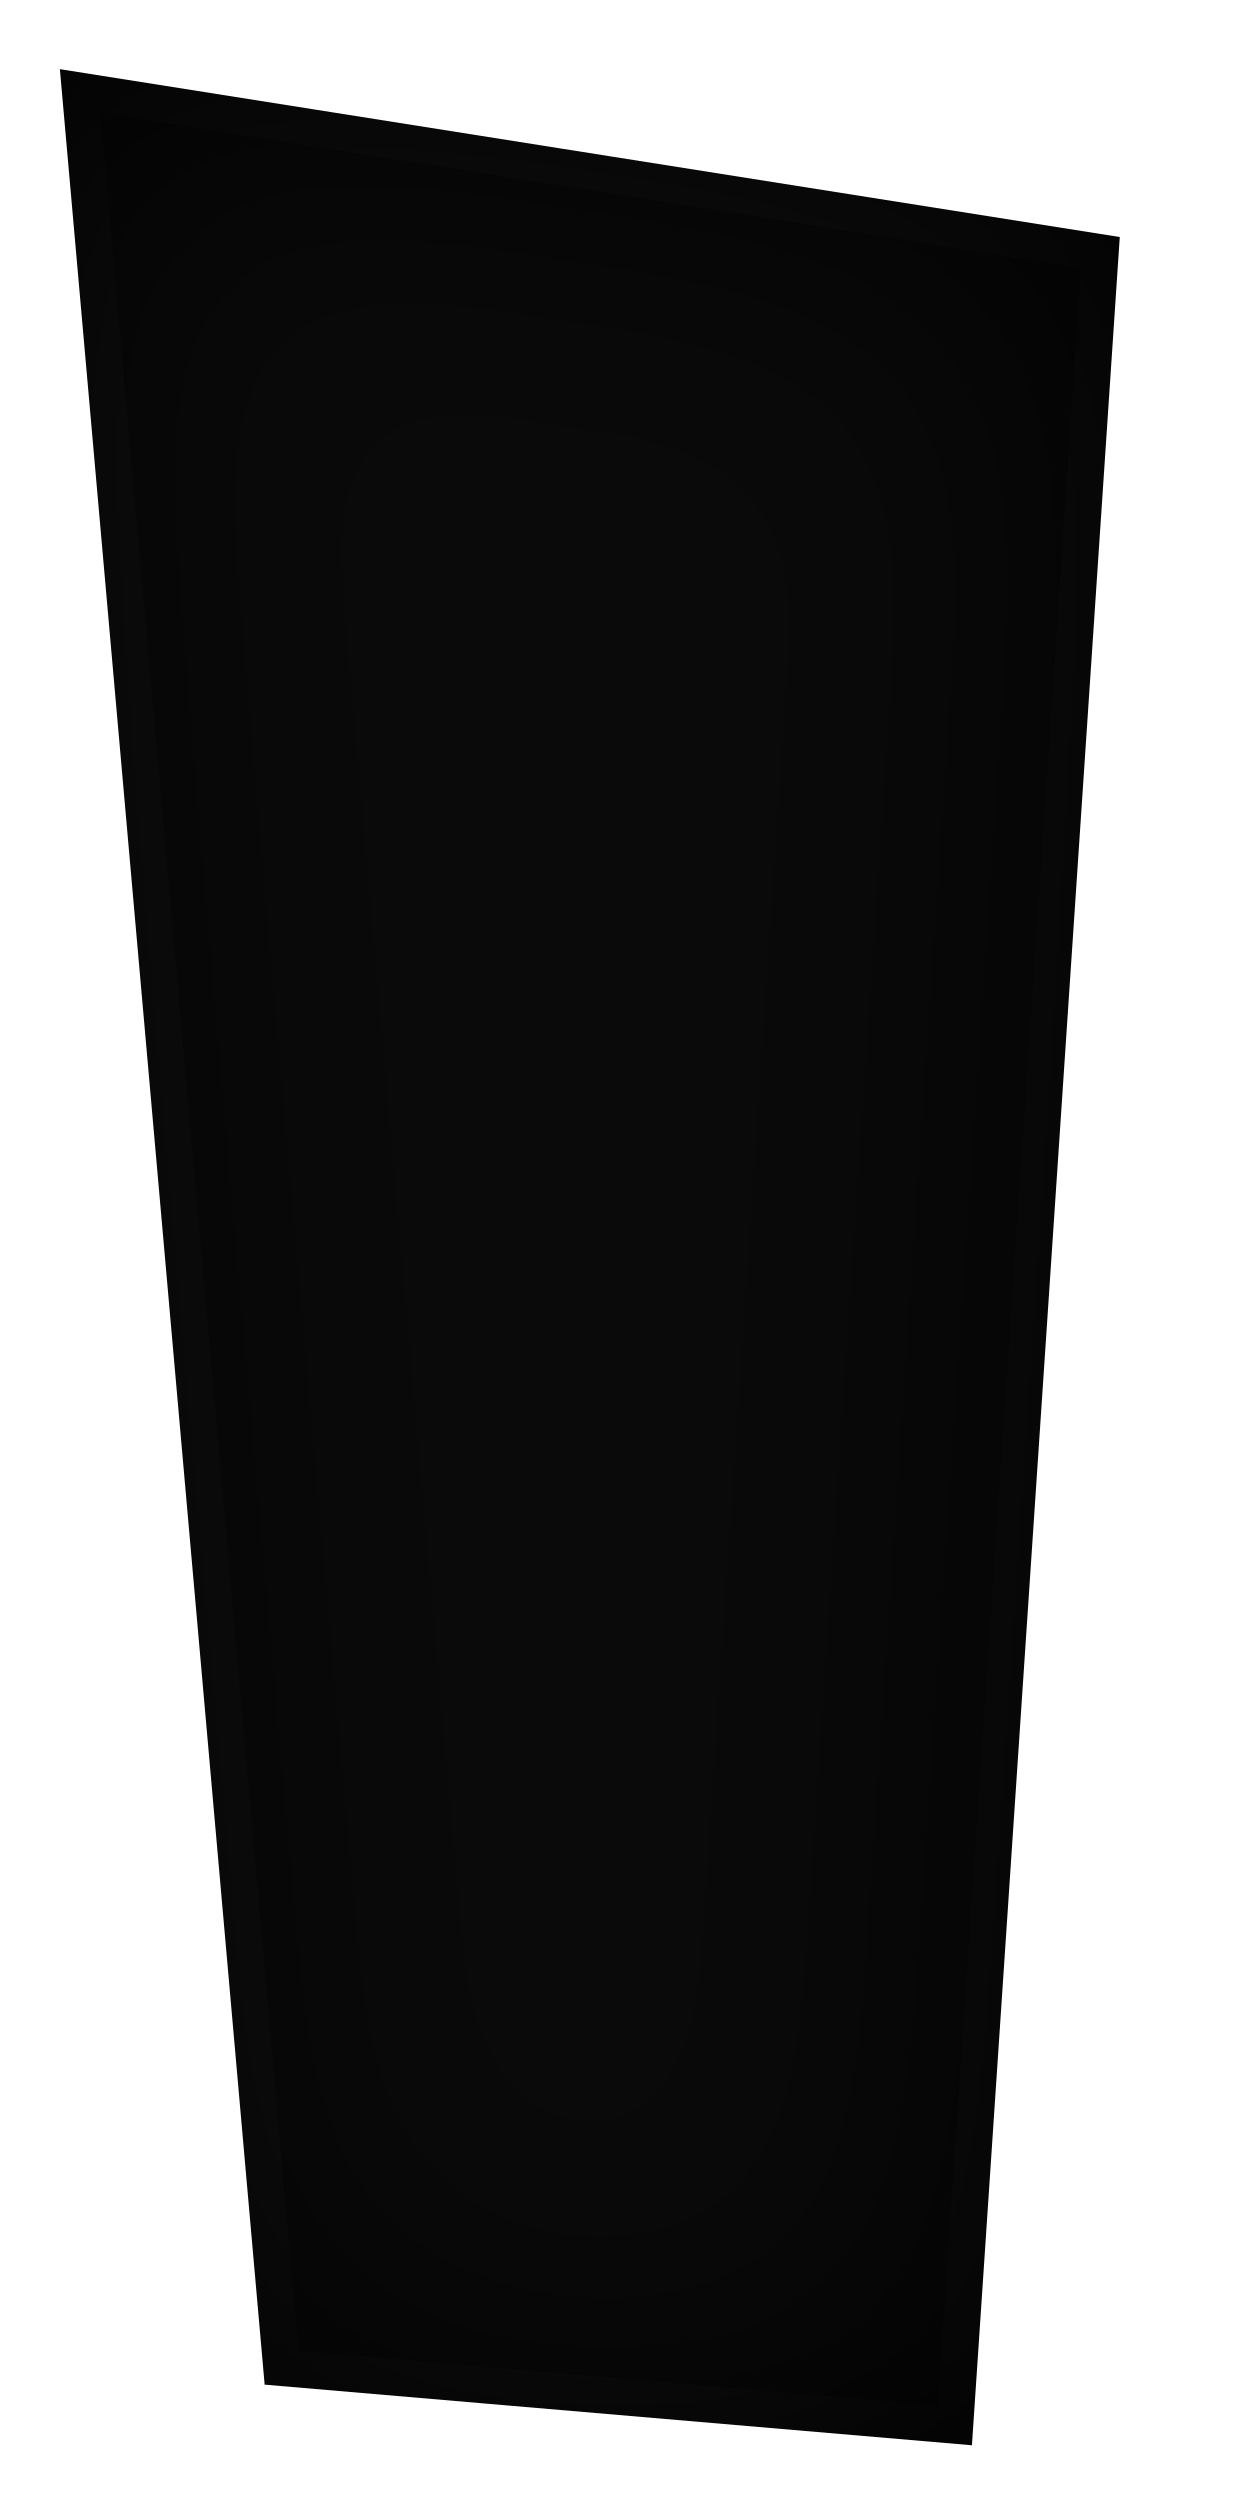
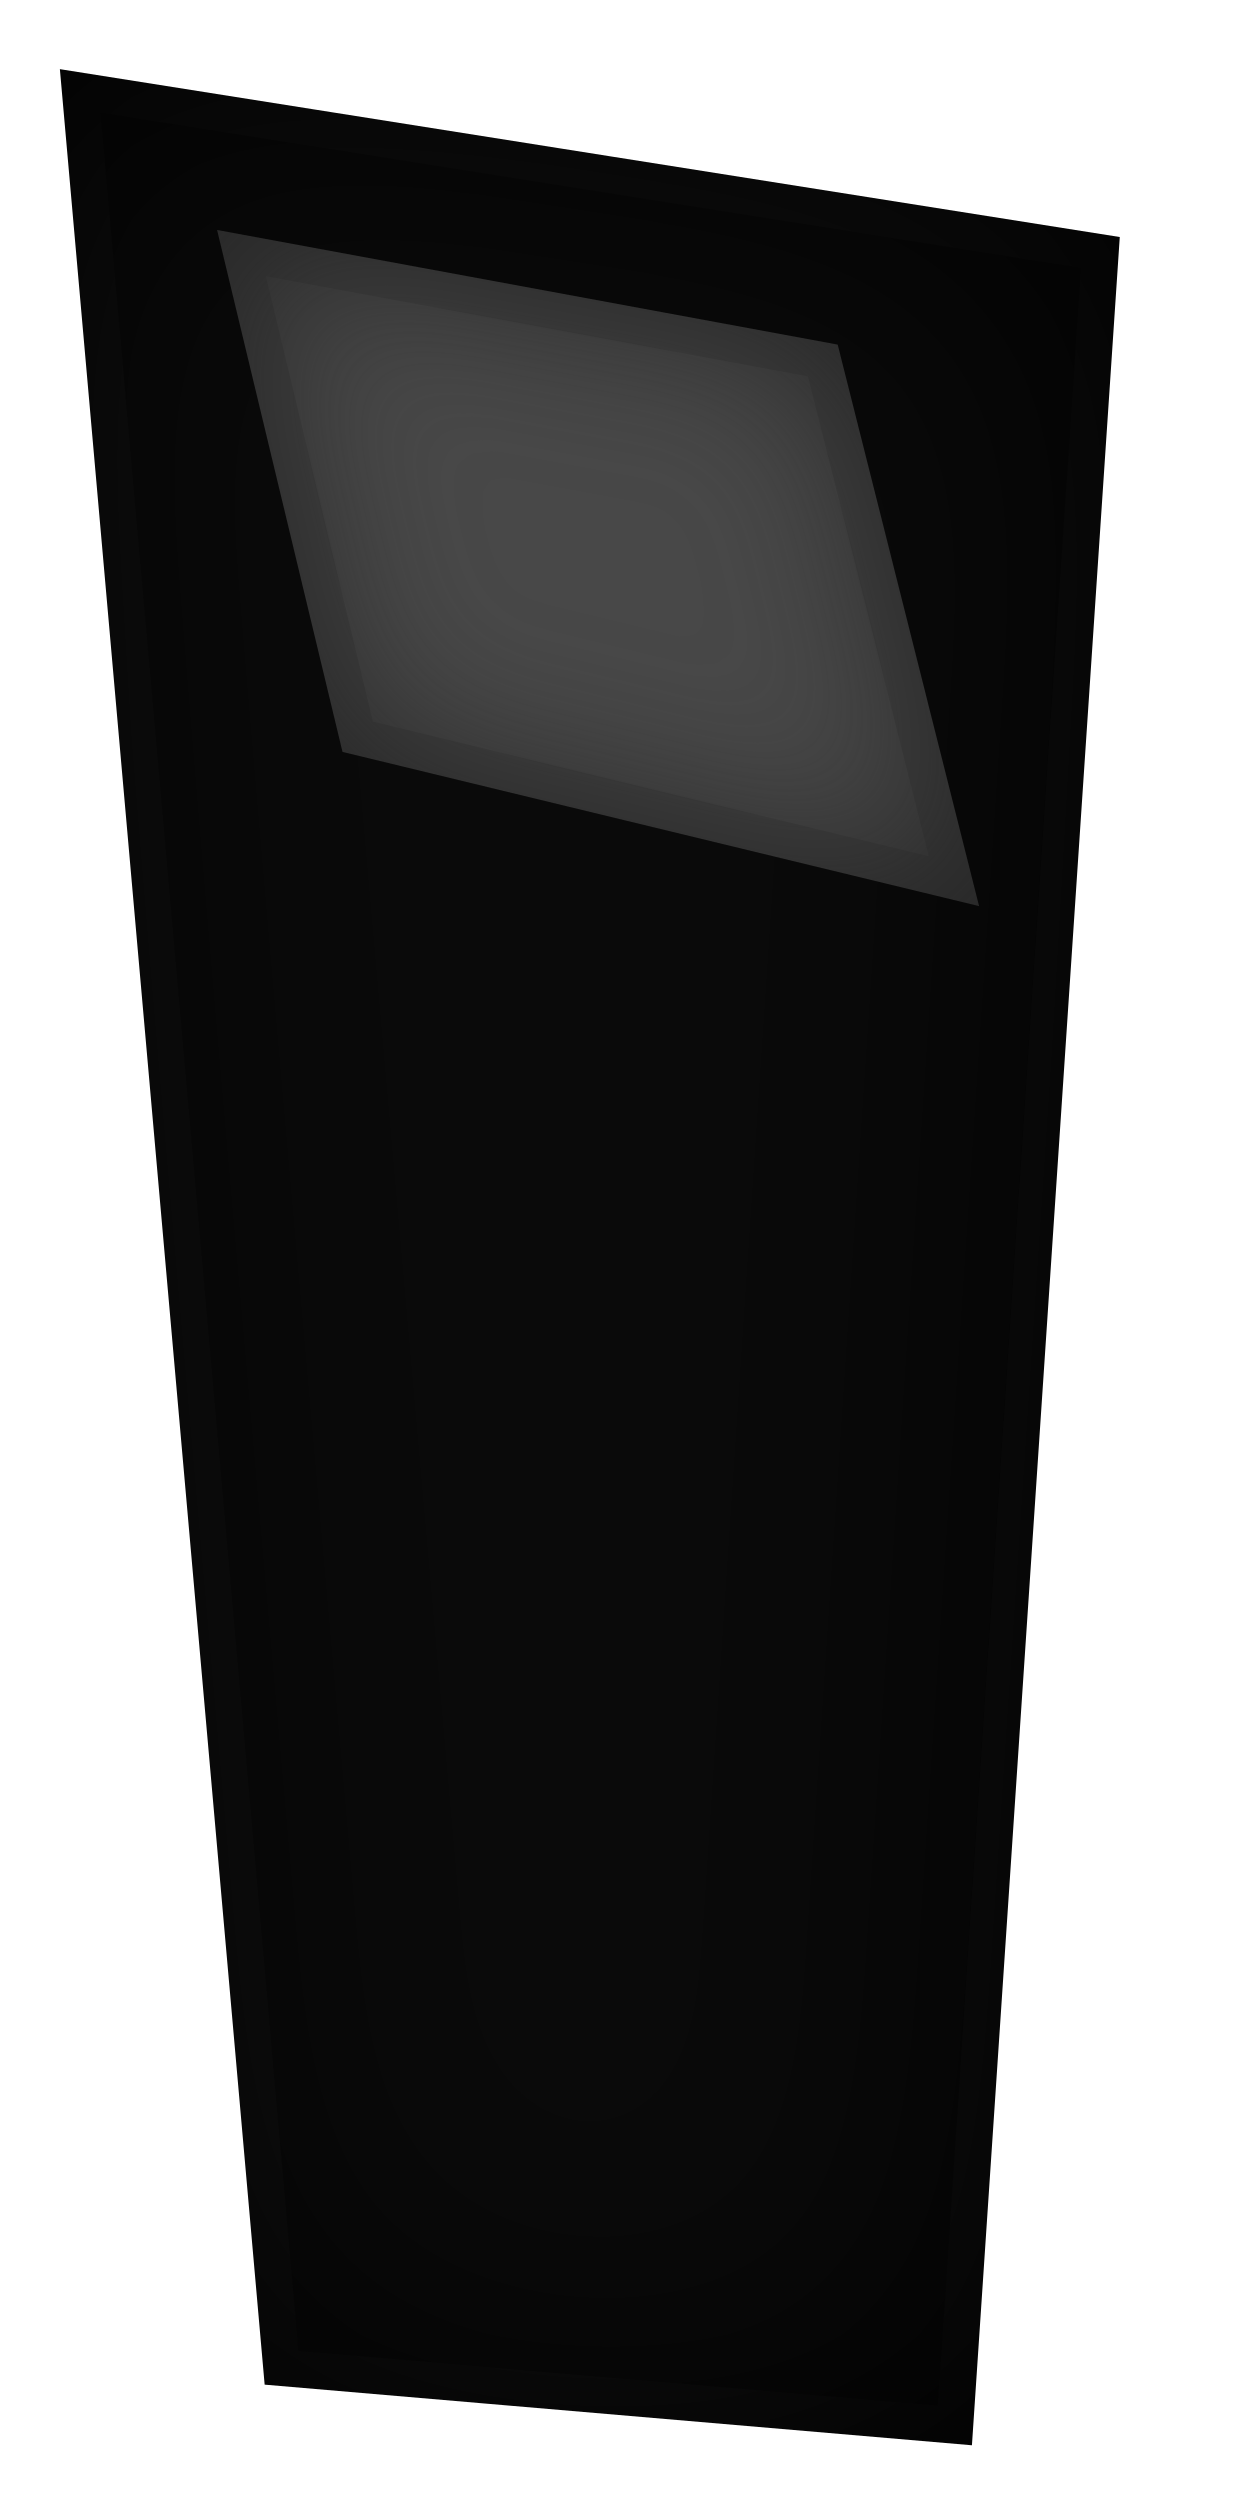
<svg xmlns="http://www.w3.org/2000/svg" width="256" height="512" viewBox="0 0 256 512" version="1.1" id="svg1">
  <defs id="defs1">
    <filter style="color-interpolation-filters:sRGB;" id="filter52" x="-0.504" y="-0.203" width="1.972" height="1.403">
      <feFlood result="flood" in="SourceGraphic" flood-opacity="0.914" flood-color="rgb(0,0,0)" id="feFlood51" />
      <feGaussianBlur result="blur" in="SourceGraphic" stdDeviation="35.866" id="feGaussianBlur51" />
      <feOffset result="offset" in="blur" dx="-6.839" dy="-0.2" id="feOffset51" />
      <feComposite result="comp1" operator="out" in="flood" in2="offset" id="feComposite51" />
      <feComposite result="comp2" operator="atop" in="comp1" in2="SourceGraphic" id="feComposite52" />
    </filter>
    <filter style="color-interpolation-filters:sRGB;" id="filter54" x="-0.473" y="-0.205" width="1.913" height="1.406">
      <feFlood result="flood" in="SourceGraphic" flood-opacity="0.914" flood-color="rgb(0,0,0)" id="feFlood52" />
      <feGaussianBlur result="blur" in="SourceGraphic" stdDeviation="35.866" id="feGaussianBlur52" />
      <feOffset result="offset" in="blur" dx="-6.839" dy="-0.2" id="feOffset52" />
      <feComposite result="comp1" operator="out" in="flood" in2="offset" id="feComposite53" />
      <feComposite result="comp2" operator="atop" in="comp1" in2="SourceGraphic" id="feComposite54" />
    </filter>
    <filter style="color-interpolation-filters:sRGB;" id="filter56" x="-0.462" y="-0.206" width="1.893" height="1.415">
      <feFlood result="flood" in="SourceGraphic" flood-opacity="0.914" flood-color="rgb(0,0,0)" id="feFlood54" />
      <feGaussianBlur result="blur" in="SourceGraphic" stdDeviation="35.866" id="feGaussianBlur54" />
      <feOffset result="offset" in="blur" dx="-6.839" dy="-0.2" id="feOffset54" />
      <feComposite result="comp1" operator="out" in="flood" in2="offset" id="feComposite55" />
      <feComposite result="comp2" operator="atop" in="comp1" in2="SourceGraphic" id="feComposite56" />
    </filter>
    <filter style="color-interpolation-filters:sRGB;" id="filter58" x="-0.503" y="-0.207" width="1.97" height="1.413">
      <feFlood result="flood" in="SourceGraphic" flood-opacity="0.914" flood-color="rgb(0,0,0)" id="feFlood56" />
      <feGaussianBlur result="blur" in="SourceGraphic" stdDeviation="35.866" id="feGaussianBlur56" />
      <feOffset result="offset" in="blur" dx="-6.839" dy="-0.2" id="feOffset56" />
      <feComposite result="comp1" operator="out" in="flood" in2="offset" id="feComposite57" />
      <feComposite result="comp2" operator="atop" in="comp1" in2="SourceGraphic" id="feComposite58" />
    </filter>
+     <mask maskUnits="userSpaceOnUse" id="mask-powermask-path-effect69">
+       <path style="fill:none;fill-opacity:1;stroke:#000000;stroke-width:15;stroke-linecap:round;stroke-dasharray:none;stroke-opacity:1;paint-order:markers stroke fill" d="M 108.5,355.5 66,456 l 21.5,8.5 39.5,-106 22.5,10.5 -41,108.5 19,5.5 41.5,-105" id="path69" />
+     </mask>
+     <filter style="color-interpolation-filters:sRGB;" id="filter90" x="-0.385" y="-0.436" width="1.773" height="1.878">
+       <feFlood result="flood" in="SourceGraphic" flood-opacity="0.914" flood-color="rgb(34,34,34)" id="feFlood89" />
+       <feGaussianBlur result="blur" in="SourceGraphic" stdDeviation="17.629" id="feGaussianBlur89" />
+       <feOffset result="offset" in="blur" dx="0" dy="0" id="feOffset89" />
+       <feComposite result="comp1" operator="out" in="flood" in2="offset" id="feComposite89" />
+       <feComposite result="comp2" operator="atop" in="comp1" in2="SourceGraphic" id="feComposite90" />
+     </filter>
  </defs>
  <g id="layer1">
    <path style="fill:#0a0a0a;fill-opacity:1;stroke:#0f0f0f;stroke-width:15;stroke-linecap:round;stroke-opacity:1;paint-order:markers stroke fill;stroke-dasharray:none;filter:url(#filter52)" d="M 61.116,481.442 20.58,23.074 221.389,54.879 192.078,492.667 Z" id="path5" />
    <path style="fill:#0a0a0a;fill-opacity:1;stroke:#0f0f0f;stroke-width:15;stroke-linecap:round;stroke-opacity:1;paint-order:markers stroke fill;stroke-dasharray:none;filter:url(#filter54)" d="M 333.754,64.347 456.791,23.074 503.46,473.762 289.207,492.667 Z" id="path9" />
    <path style="fill:#0a0a0a;fill-opacity:1;stroke:#0f0f0f;stroke-width:15;stroke-linecap:round;stroke-opacity:1;paint-order:markers stroke fill;stroke-dasharray:none;filter:url(#filter56)" d="M 548.008,102.53 766.504,19.092 747.412,388.202 587.606,492.667 Z" id="path10" />
    <path style="display:inline;fill:#0a0a0a;fill-opacity:1;stroke:#0f0f0f;stroke-width:15;stroke-linecap:round;stroke-dasharray:none;stroke-opacity:1;paint-order:markers stroke fill;filter:url(#filter58)" d="M 883.176,19.092 997.728,65.761 1023.891,487.011 822.365,424.264 Z" id="path11" />
+     <path style="fill:#484848;fill-opacity:1;stroke:#404040;stroke-width:15;stroke-linecap:round;stroke-dasharray:none;stroke-opacity:1;paint-order:markers stroke fill;filter:url(#filter90)" d="M 54.447,56.569 165.463,77.075 190.212,175.362 76.368,147.785 Z" id="path73" />
  </g>
</svg>
